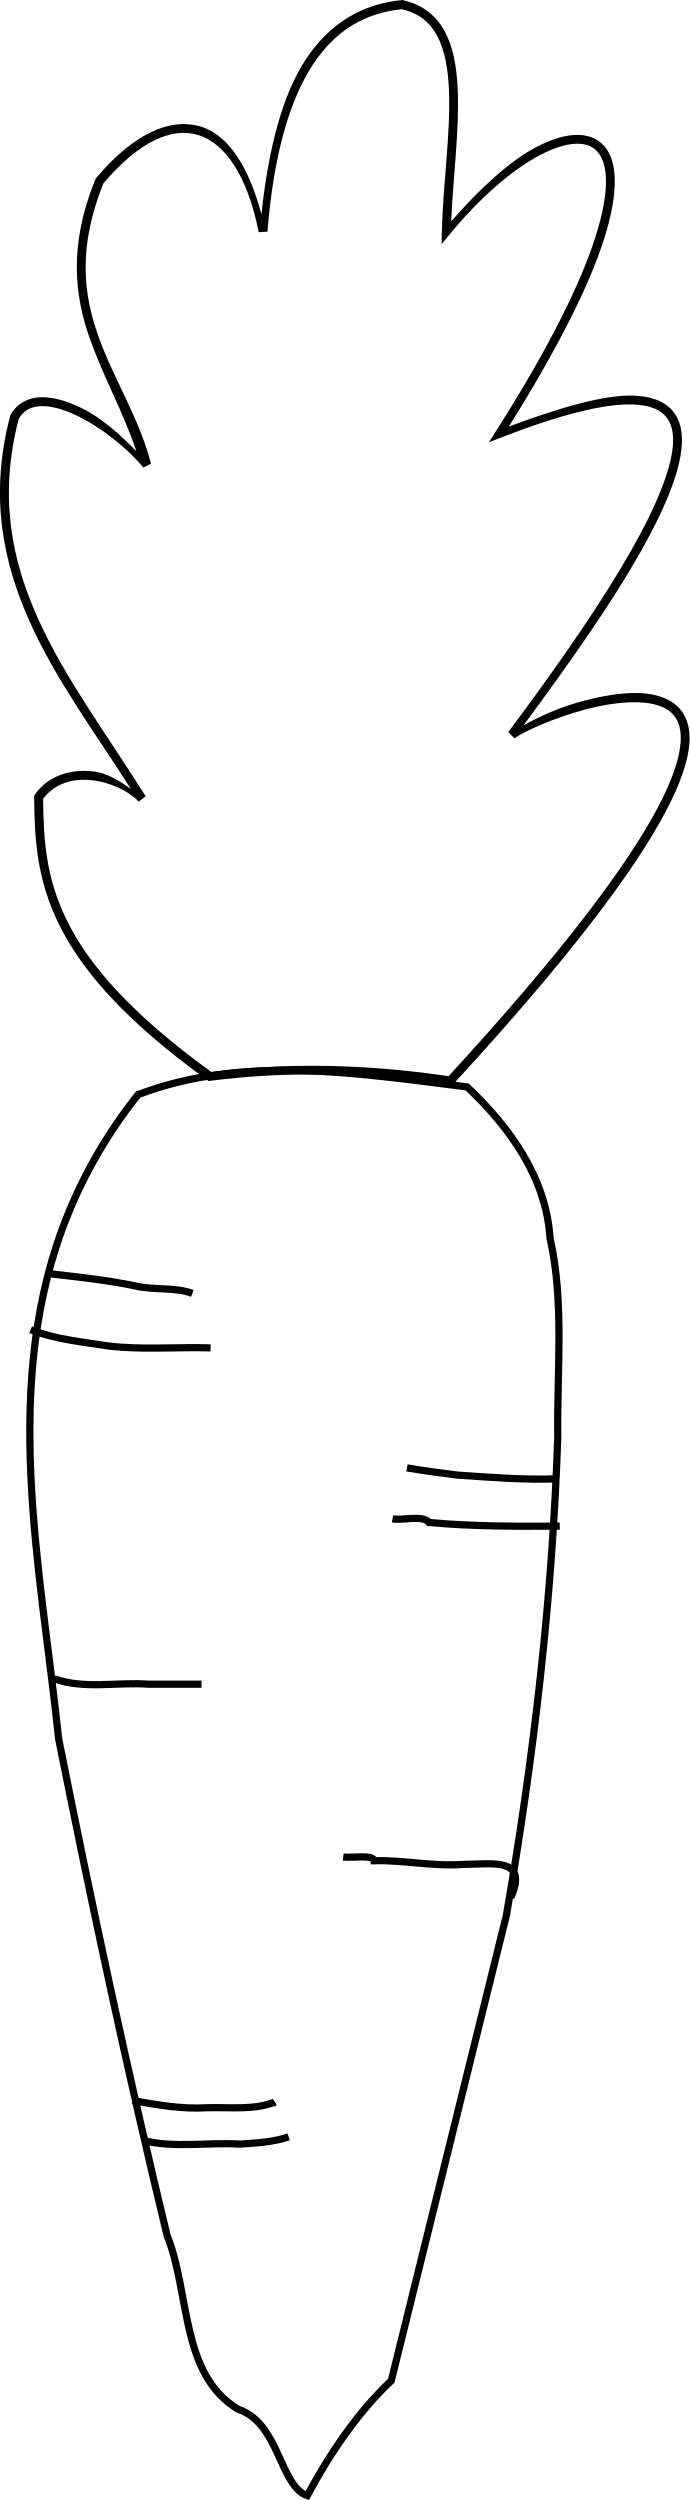
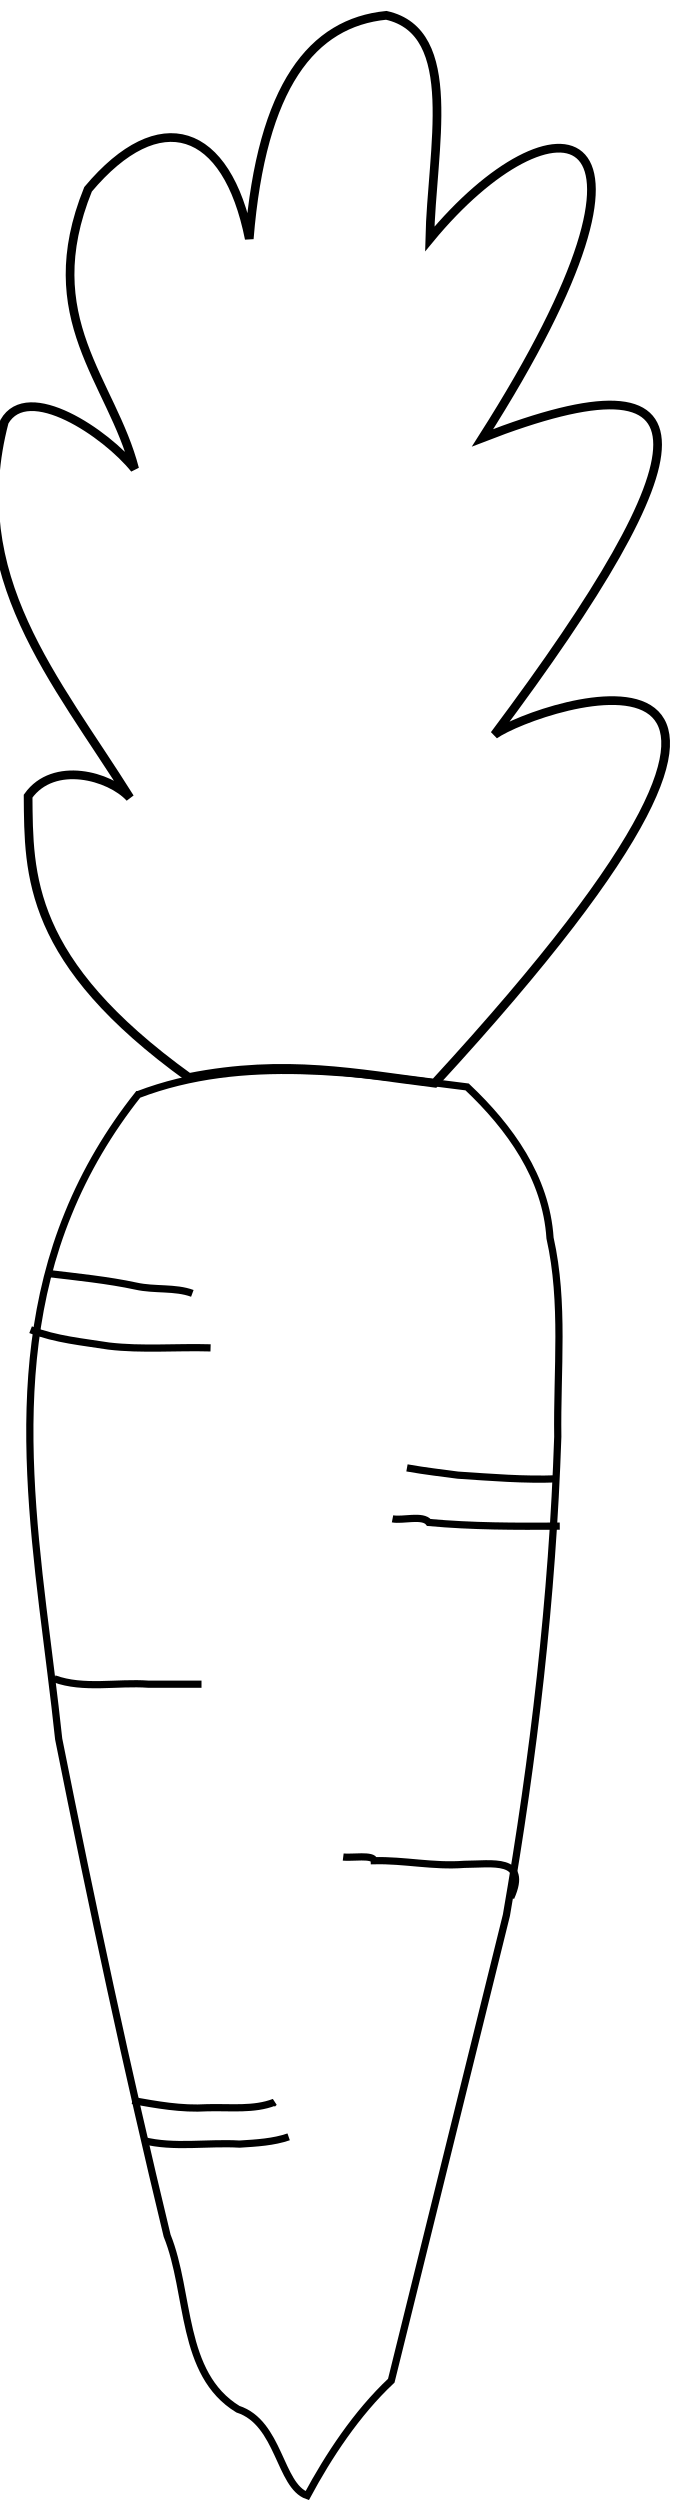
<svg xmlns="http://www.w3.org/2000/svg" width="25.757" height="93.378" version="1.1" viewBox="0 0 25.757 93.378">
  <g transform="matrix(1.0162 0 0 1.0162 -97.324 -62.363)">
    <g transform="translate(-17.693,-16.637)">
      <path d="m118.54 118.24c3.875-1.479 8.101-0.779 12.095-0.283 1.568 1.481 2.905 3.334 3.047 5.555 0.533 2.369 0.25 4.877 0.285 7.303-0.196 5.896-0.881 11.78-1.888 17.586-1.411 5.703-2.821 11.407-4.232 17.11-1.278 1.197-2.319 2.789-3.089 4.224-1.021-0.361-1.021-2.681-2.548-3.178-2.124-1.297-1.747-4.262-2.602-6.378-1.463-6.054-2.768-12.152-3.986-18.256-0.671-6.381-2.175-13.126 0.349-19.304 0.637-1.574 1.513-3.049 2.568-4.379z" style="fill:none;stroke-width:.265px;stroke:#000" />
      <path d="m115.19 124.81c1.063 0.125 2.27 0.25 3.274 0.468 0.683 0.153 1.438 0.033 2.071 0.267" style="fill:none;stroke-width:.265px;stroke:#000" />
      <path d="m114.59 126.88c0.934 0.363 1.924 0.449 2.873 0.601 1.217 0.144 2.499 0.03 3.742 0.067" style="fill:none;stroke-width:.265px;stroke:#000" />
      <path d="m133.97 132.36c-1.259 0.05-2.454-0.055-3.675-0.134-0.553-0.076-1.164-0.141-1.871-0.267" style="fill:none;stroke-width:.265px;stroke:#000" />
      <path d="m134.04 134.1c-1.63 0.011-3.218 0.011-4.811-0.134-0.222-0.29-0.957-0.061-1.336-0.134" style="fill:none;stroke-width:.265px;stroke:#000" />
      <path d="m115.46 139.71c1.078 0.395 2.315 0.115 3.466 0.2h1.946" style="fill:none;stroke-width:.265px;stroke:#000" />
      <path d="m132.24 147.75c0.665-1.497-0.703-1.221-1.708-1.219-1.148 0.088-2.191-0.16-3.316-0.134-0.018-0.232-0.835-0.097-1.136-0.134" style="fill:none;stroke-width:.265px;stroke:#000" />
      <path d="m118.33 155.21c0.894 0.156 1.781 0.327 2.764 0.267 0.862-0.021 1.706 0.088 2.448-0.2l-0.067 0.067" style="fill:none;stroke-width:.265px;stroke:#000" />
      <path d="m118.73 156.68c1.123 0.286 2.367 0.064 3.541 0.134 0.632-0.039 1.251-0.075 1.804-0.267" style="fill:none;stroke-width:.265px;stroke:#000" />
    </g>
  </g>
  <g transform="translate(1.7789 -17.941)">
-     <path d="m13.252 17.941-0.027 2e-3c-1.443 0.143-2.679 0.839-3.592 2.231-0.837 1.276-1.374 3.212-1.647 5.768-0.468-1.743-1.212-2.943-2.248-3.268-0.586-0.183-1.234-0.11-1.897 0.213s-1.346 0.89-2.033 1.709l-0.016 0.021-0.01 0.023c-1.006 2.487-0.776 4.361-0.186 6.004 0.522 1.452 1.251 2.745 1.719 4.152-0.582-0.592-1.268-1.24-2.084-1.631-0.508-0.244-1.017-0.399-1.478-0.387-0.462 0.013-0.885 0.216-1.135 0.654l-0.01 0.018-0.006 0.021c-0.781 2.972-0.284 5.464 0.758 7.756 0.972 2.138 2.427 4.113 3.752 6.184-0.42-0.285-0.849-0.596-1.424-0.658-0.789-0.086-1.637 0.124-2.16 0.859l-0.031 0.043v0.053c0.012 1.503 0.082 3.046 0.928 4.762 0.846 1.715 2.461 3.594 5.535 5.811l0.053 0.039 0.064-0.01c2.774-0.357 5.746-0.32 8.943 0.16l0.088 0.012 0.059-0.064c4.33-4.708 6.746-7.945 7.914-10.154 0.584-1.105 0.857-1.953 0.893-2.613 0.035-0.66-0.185-1.143-0.574-1.432-0.779-0.578-2.096-0.432-3.328-0.115-1.001 0.258-1.736 0.623-2.297 0.93 1.836-2.479 3.342-4.661 4.32-6.387 1.046-1.846 1.597-3.254 1.598-4.266 2.2e-4 -0.506-0.148-0.923-0.457-1.209s-0.76-0.429-1.332-0.453c-1.056-0.044-2.678 0.409-4.678 1.154 1.863-2.969 3.014-5.297 3.553-6.99 0.281-0.882 0.407-1.604 0.404-2.182-0.003-0.578-0.137-1.02-0.402-1.316-0.265-0.296-0.652-0.425-1.088-0.404-0.435 0.021-0.928 0.183-1.459 0.463-0.967 0.509-2.077 1.522-3.16 2.766 0.067-1.609 0.309-3.398 0.244-4.918-0.035-0.819-0.159-1.561-0.471-2.152-0.311-0.591-0.821-1.024-1.57-1.191zm-0.027 0.342c0.647 0.152 1.061 0.496 1.332 1.01 0.275 0.522 0.4 1.218 0.434 2.012 0.067 1.587-0.227 3.546-0.266 5.277l-0.01 0.477 0.303-0.367c1.163-1.412 2.366-2.428 3.371-2.957 0.503-0.265 0.955-0.406 1.32-0.424 0.365-0.017 0.633 0.08 0.826 0.295 0.193 0.215 0.317 0.57 0.32 1.098 0.003 0.527-0.117 1.22-0.391 2.08-0.548 1.72-1.713 4.112-3.713 7.252l-0.27 0.424 0.469-0.182c2.241-0.872 3.891-1.272 4.939-1.228 0.524 0.022 0.889 0.151 1.121 0.365 0.232 0.214 0.352 0.523 0.352 0.967-3.86e-4 0.888-0.52 2.276-1.555 4.102-1.035 1.826-2.578 4.097-4.6 6.799l0.227 0.234c0.371-0.262 1.523-0.786 2.719-1.094 1.196-0.308 2.446-0.385 3.049 0.062 0.302 0.224 0.475 0.566 0.443 1.148-0.031 0.583-0.286 1.396-0.857 2.477-1.137 2.15-3.532 5.367-7.812 10.027-3.159-0.466-6.105-0.504-8.861-0.156-3.014-2.181-4.584-4.014-5.394-5.656-0.802-1.626-0.875-3.076-0.889-4.547 0.445-0.592 1.127-0.771 1.82-0.695 0.709 0.077 1.407 0.426 1.748 0.799l0.262-0.197c-1.409-2.252-2.979-4.345-4-6.592-1.017-2.238-1.491-4.623-0.742-7.504 0.196-0.332 0.471-0.468 0.844-0.479 0.379-0.01 0.847 0.124 1.326 0.354 0.959 0.46 1.964 1.292 2.484 1.941l0.287-0.145c-0.439-1.704-1.38-3.132-1.953-4.727-0.571-1.588-0.789-3.339 0.174-5.74 0.659-0.781 1.305-1.318 1.904-1.609 0.605-0.295 1.155-0.351 1.652-0.195 0.994 0.311 1.828 1.518 2.246 3.623l0.326-0.018c0.235-2.894 0.831-4.918 1.697-6.238 0.858-1.309 1.974-1.93 3.316-2.072z" style="color-rendering:auto;color:#000000;dominant-baseline:auto;font-feature-settings:normal;font-variant-alternates:normal;font-variant-caps:normal;font-variant-ligatures:normal;font-variant-numeric:normal;font-variant-position:normal;image-rendering:auto;isolation:auto;mix-blend-mode:normal;shape-padding:0;shape-rendering:auto;solid-color:#000000;text-decoration-color:#000000;text-decoration-line:none;text-decoration-style:solid;text-indent:0;text-orientation:mixed;text-transform:none;white-space:normal" />
+     <path d="m5.274 58.186c-6.03-4.348-5.98-7.554-6.003-10.508 0.953-1.339 3.054-0.757 3.802 0.061-2.766-4.423-6.209-8.264-4.689-14.045 0.879-1.542 3.798 0.429 4.866 1.76-0.848-3.291-3.694-5.609-1.74-10.442 2.667-3.178 5.186-2.356 6.021 1.849 0.466-5.735 2.358-8.074 5.118-8.347 2.785 0.621 1.7 4.974 1.624 8.354 4.627-5.617 9.871-4.979 1.972 7.426 8.869-3.451 8.419 0.431 0.443 11.091 1.629-1.149 14.811-5.52-2.233 13.015-2.864-0.35-5.564-0.93-9.181-0.213z" style="fill:none;stroke-width:.325px;stroke:#000" />
  </g>
</svg>
